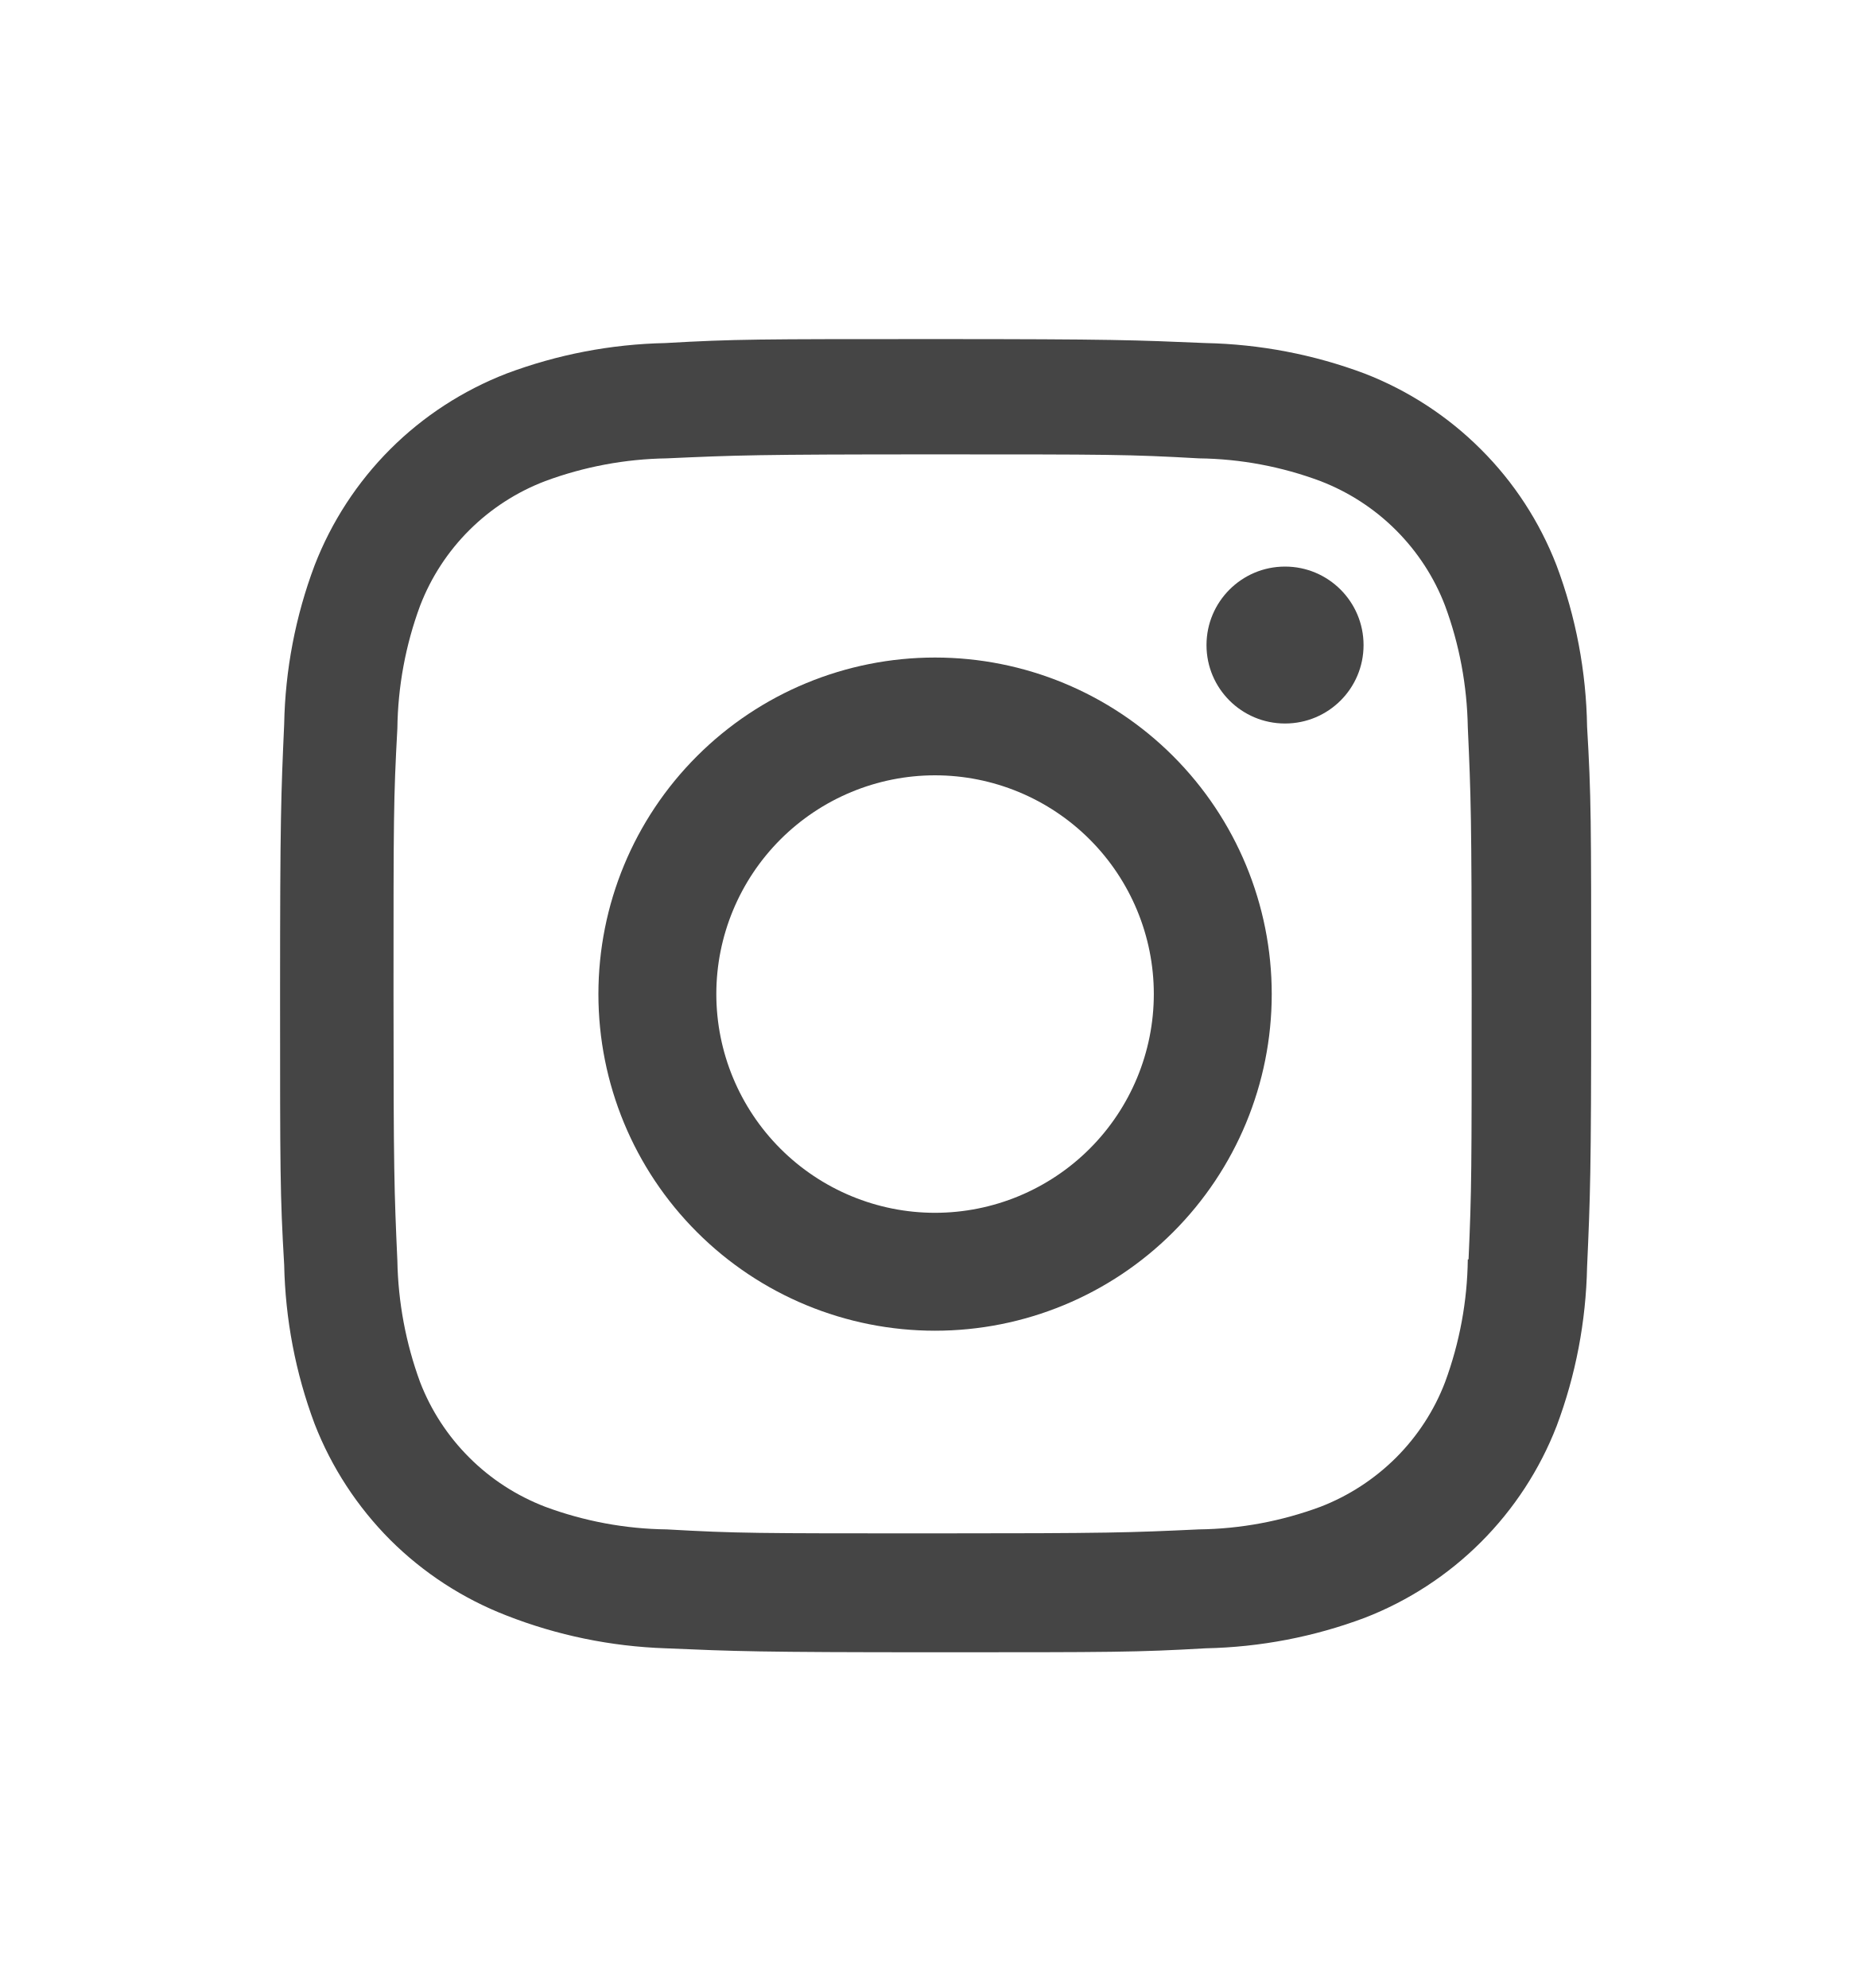
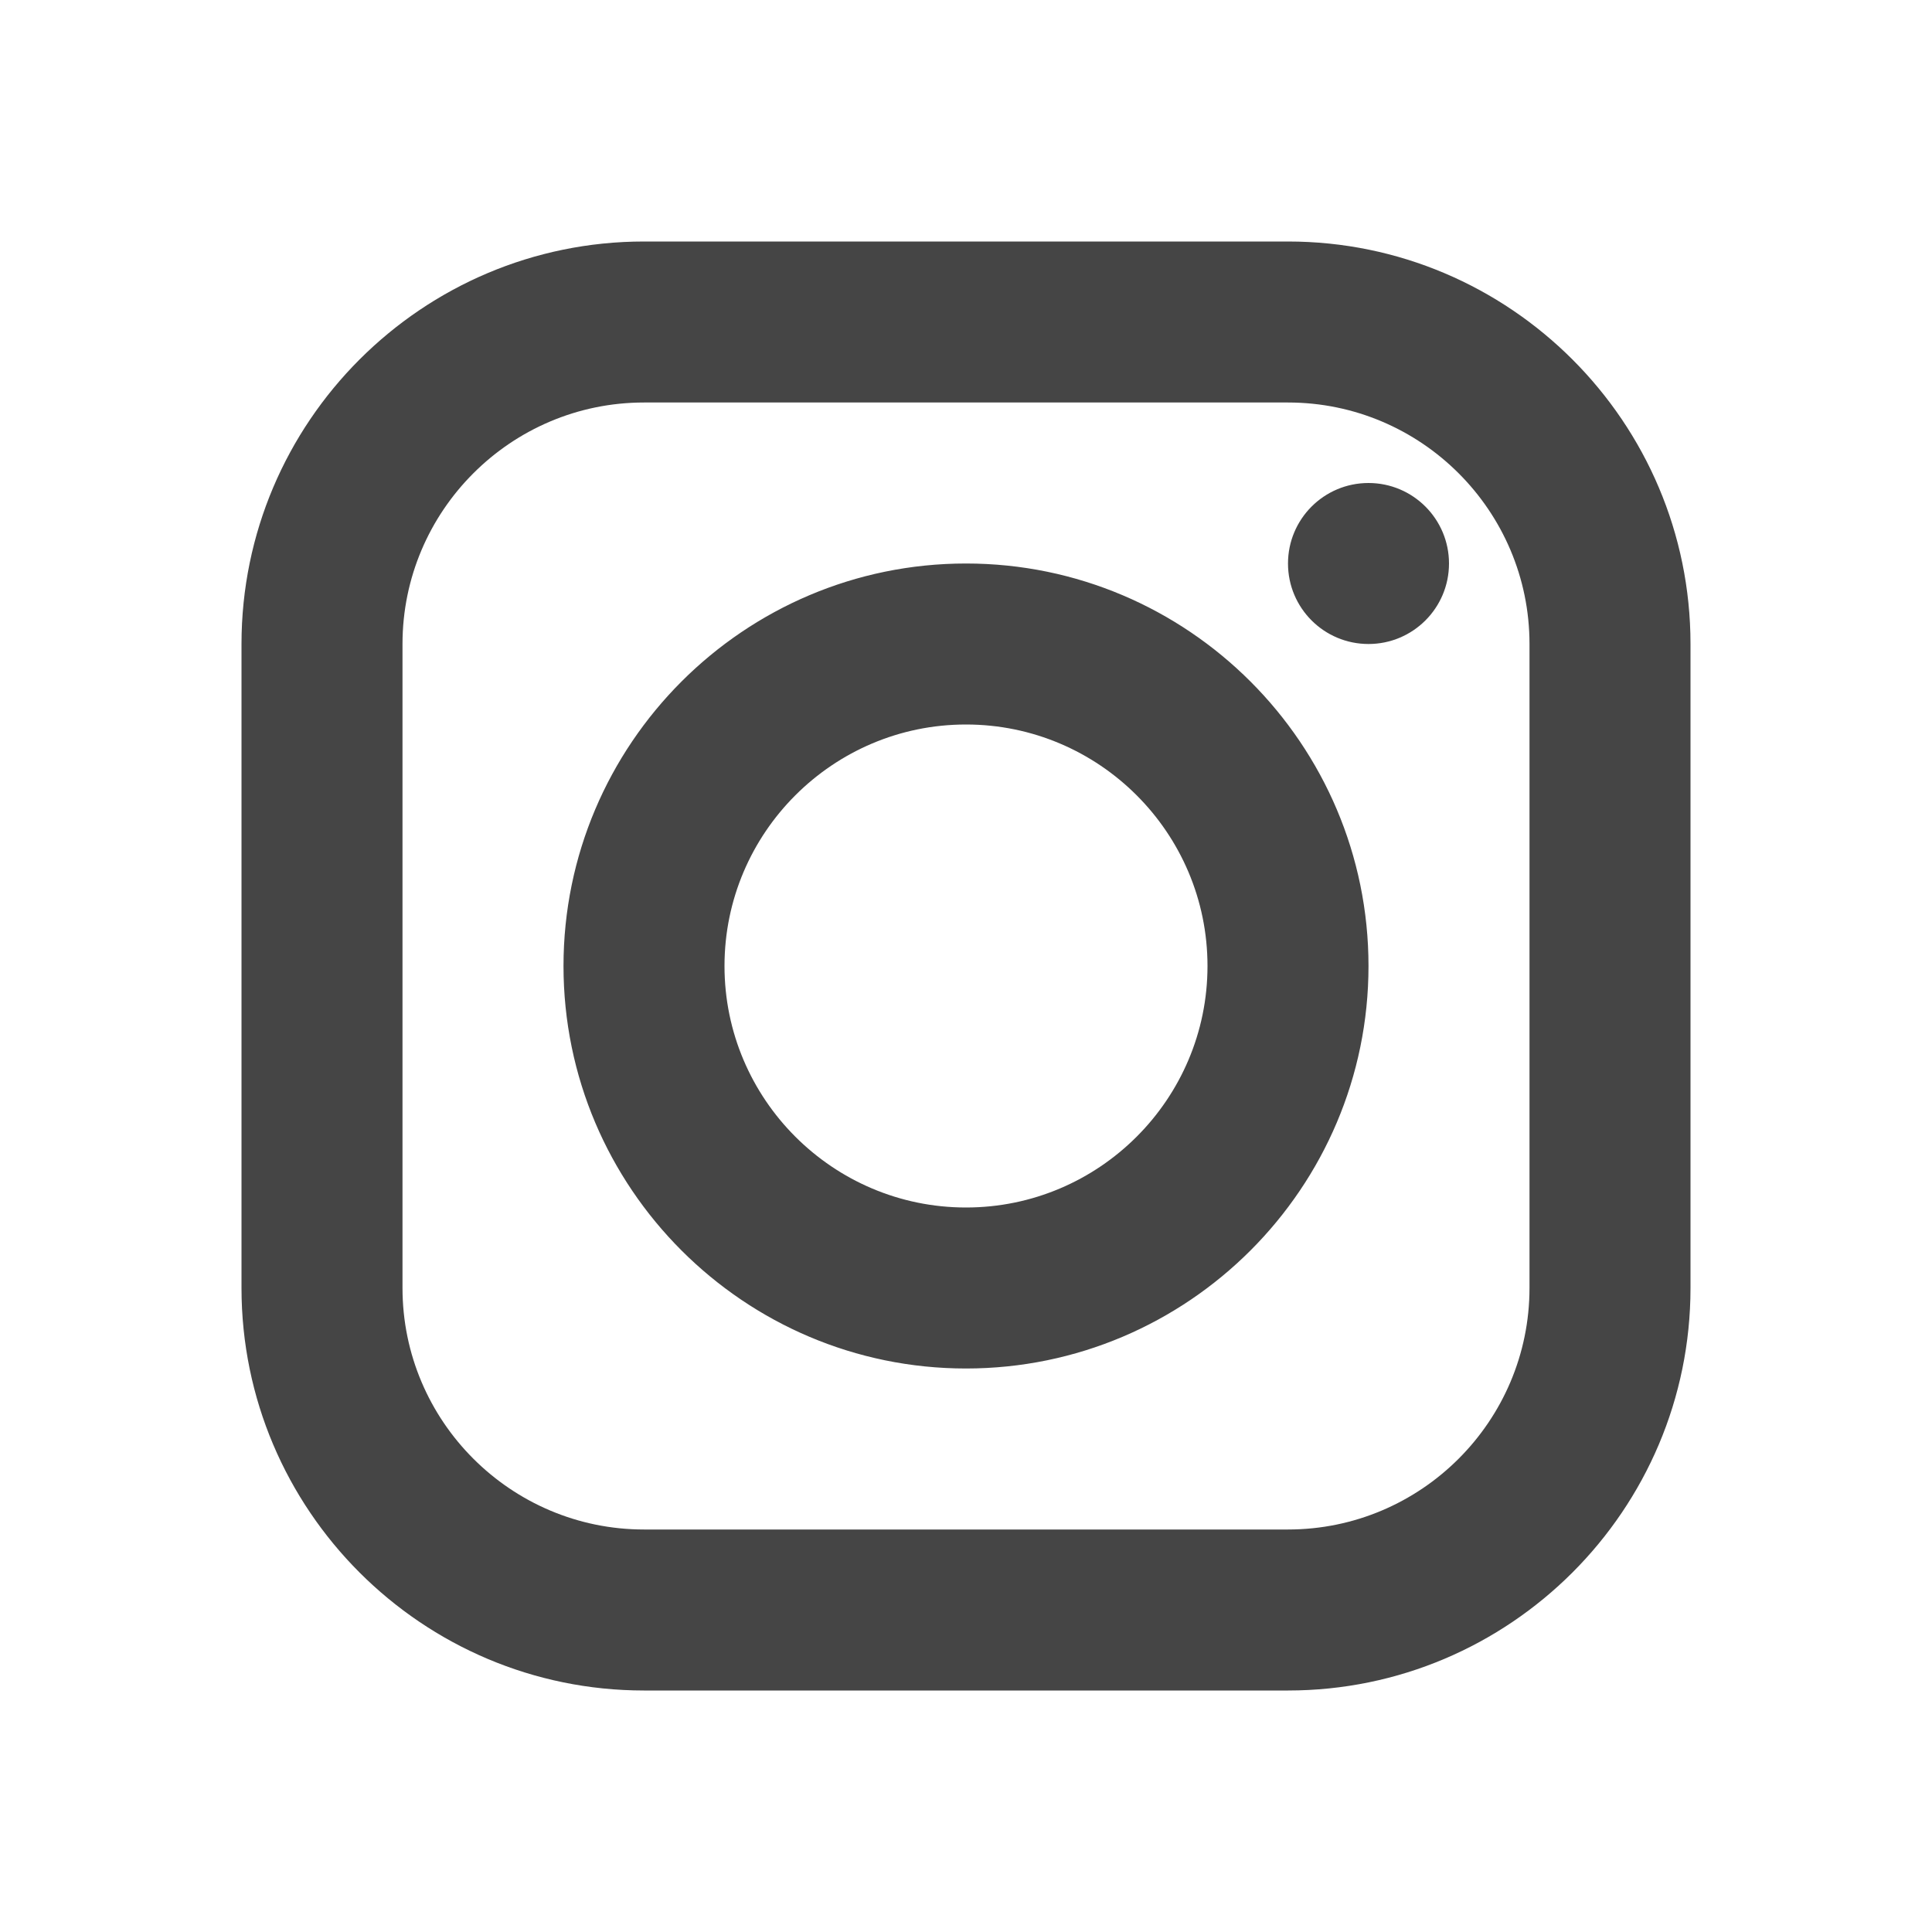
- <svg xmlns="http://www.w3.org/2000/svg" width="15" height="16" viewBox="0 0 15 16" fill="none">
-   <path d="M7.525 5.292C6.807 5.292 6.118 5.577 5.61 6.085C5.101 6.593 4.816 7.282 4.816 8.001C4.816 8.72 5.101 9.409 5.61 9.917C6.118 10.425 6.807 10.71 7.525 10.71C8.244 10.71 8.933 10.425 9.441 9.917C9.949 9.409 10.235 8.72 10.235 8.001C10.235 7.282 9.949 6.593 9.441 6.085C8.933 5.577 8.244 5.292 7.525 5.292ZM7.525 9.761C7.059 9.761 6.611 9.575 6.281 9.245C5.951 8.915 5.765 8.467 5.765 8C5.765 7.534 5.951 7.086 6.281 6.756C6.611 6.426 7.059 6.24 7.525 6.24C7.992 6.24 8.44 6.426 8.77 6.756C9.1 7.086 9.286 7.534 9.286 8C9.286 8.467 9.1 8.915 8.77 9.245C8.44 9.575 7.992 9.761 7.525 9.761Z" fill="#454545" />
-   <path d="M10.342 5.823C10.691 5.823 10.974 5.541 10.974 5.192C10.974 4.843 10.691 4.56 10.342 4.56C9.993 4.56 9.71 4.843 9.71 5.192C9.71 5.541 9.993 5.823 10.342 5.823Z" fill="#454545" />
-   <path d="M12.527 4.55C12.391 4.199 12.184 3.881 11.918 3.616C11.652 3.35 11.334 3.143 10.984 3.007C10.574 2.853 10.14 2.77 9.703 2.761C9.138 2.737 8.96 2.729 7.529 2.729C6.098 2.729 5.914 2.729 5.355 2.761C4.917 2.77 4.485 2.853 4.075 3.007C3.725 3.143 3.406 3.35 3.141 3.615C2.875 3.881 2.668 4.199 2.532 4.55C2.378 4.959 2.295 5.393 2.287 5.83C2.262 6.394 2.254 6.573 2.254 8.004C2.254 9.435 2.254 9.618 2.287 10.178C2.296 10.617 2.378 11.049 2.532 11.46C2.668 11.81 2.876 12.128 3.141 12.394C3.407 12.659 3.725 12.866 4.076 13.002C4.484 13.162 4.917 13.251 5.356 13.266C5.92 13.29 6.099 13.298 7.53 13.298C8.961 13.298 9.144 13.298 9.704 13.266C10.142 13.257 10.575 13.174 10.985 13.02C11.335 12.884 11.653 12.677 11.919 12.411C12.184 12.146 12.392 11.828 12.528 11.477C12.682 11.067 12.764 10.635 12.773 10.196C12.798 9.633 12.806 9.454 12.806 8.023C12.806 6.591 12.806 6.409 12.773 5.849C12.766 5.405 12.683 4.965 12.527 4.55ZM11.813 10.135C11.809 10.473 11.747 10.807 11.63 11.124C11.543 11.352 11.408 11.559 11.235 11.732C11.062 11.904 10.855 12.039 10.627 12.127C10.314 12.243 9.983 12.305 9.649 12.309C9.092 12.335 8.935 12.341 7.508 12.341C6.079 12.341 5.933 12.341 5.366 12.309C5.032 12.305 4.701 12.243 4.388 12.127C4.159 12.039 3.951 11.905 3.778 11.732C3.604 11.559 3.469 11.352 3.381 11.124C3.266 10.811 3.204 10.48 3.198 10.146C3.173 9.589 3.167 9.432 3.167 8.005C3.167 6.577 3.167 6.431 3.198 5.863C3.202 5.526 3.264 5.191 3.381 4.875C3.559 4.412 3.926 4.048 4.388 3.872C4.701 3.756 5.032 3.694 5.366 3.689C5.923 3.664 6.08 3.657 7.508 3.657C8.936 3.657 9.082 3.657 9.649 3.689C9.983 3.693 10.314 3.755 10.627 3.872C10.855 3.96 11.062 4.094 11.235 4.267C11.408 4.44 11.543 4.647 11.63 4.875C11.746 5.188 11.807 5.519 11.813 5.853C11.838 6.41 11.844 6.566 11.844 7.994C11.844 9.422 11.844 9.575 11.819 10.136H11.813V10.135Z" fill="#454545" />
+ <svg xmlns="http://www.w3.org/2000/svg" fill="#454545" viewBox="0 0 24 24" width="48px" height="48px">
+   <path d="M 8 3 C 5.243 3 3 5.243 3 8 L 3 16 C 3 18.757 5.243 21 8 21 L 16 21 C 18.757 21 21 18.757 21 16 L 21 8 C 21 5.243 18.757 3 16 3 L 8 3 z M 8 5 L 16 5 C 17.654 5 19 6.346 19 8 L 19 16 C 19 17.654 17.654 19 16 19 L 8 19 C 6.346 19 5 17.654 5 16 L 5 8 C 5 6.346 6.346 5 8 5 z M 17 6 A 1 1 0 0 0 16 7 A 1 1 0 0 0 17 8 A 1 1 0 0 0 18 7 A 1 1 0 0 0 17 6 z M 12 7 C 9.243 7 7 9.243 7 12 C 7 14.757 9.243 17 12 17 C 14.757 17 17 14.757 17 12 C 17 9.243 14.757 7 12 7 z M 12 9 C 13.654 9 15 10.346 15 12 C 15 13.654 13.654 15 12 15 C 10.346 15 9 13.654 9 12 C 9 10.346 10.346 9 12 9 z" />
</svg>
